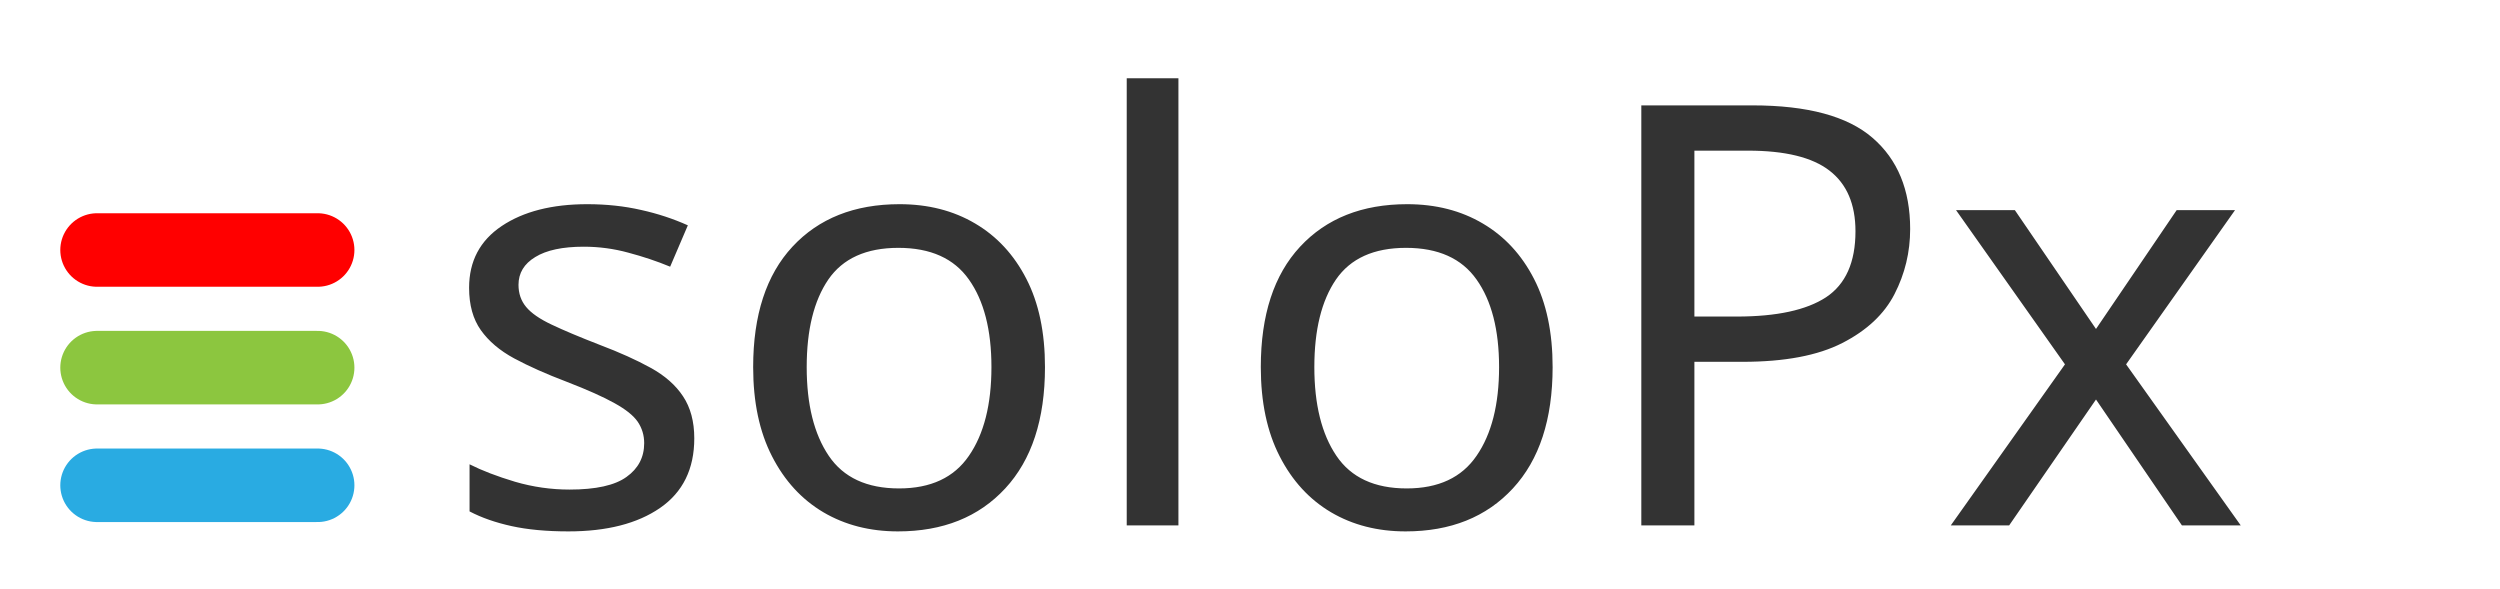
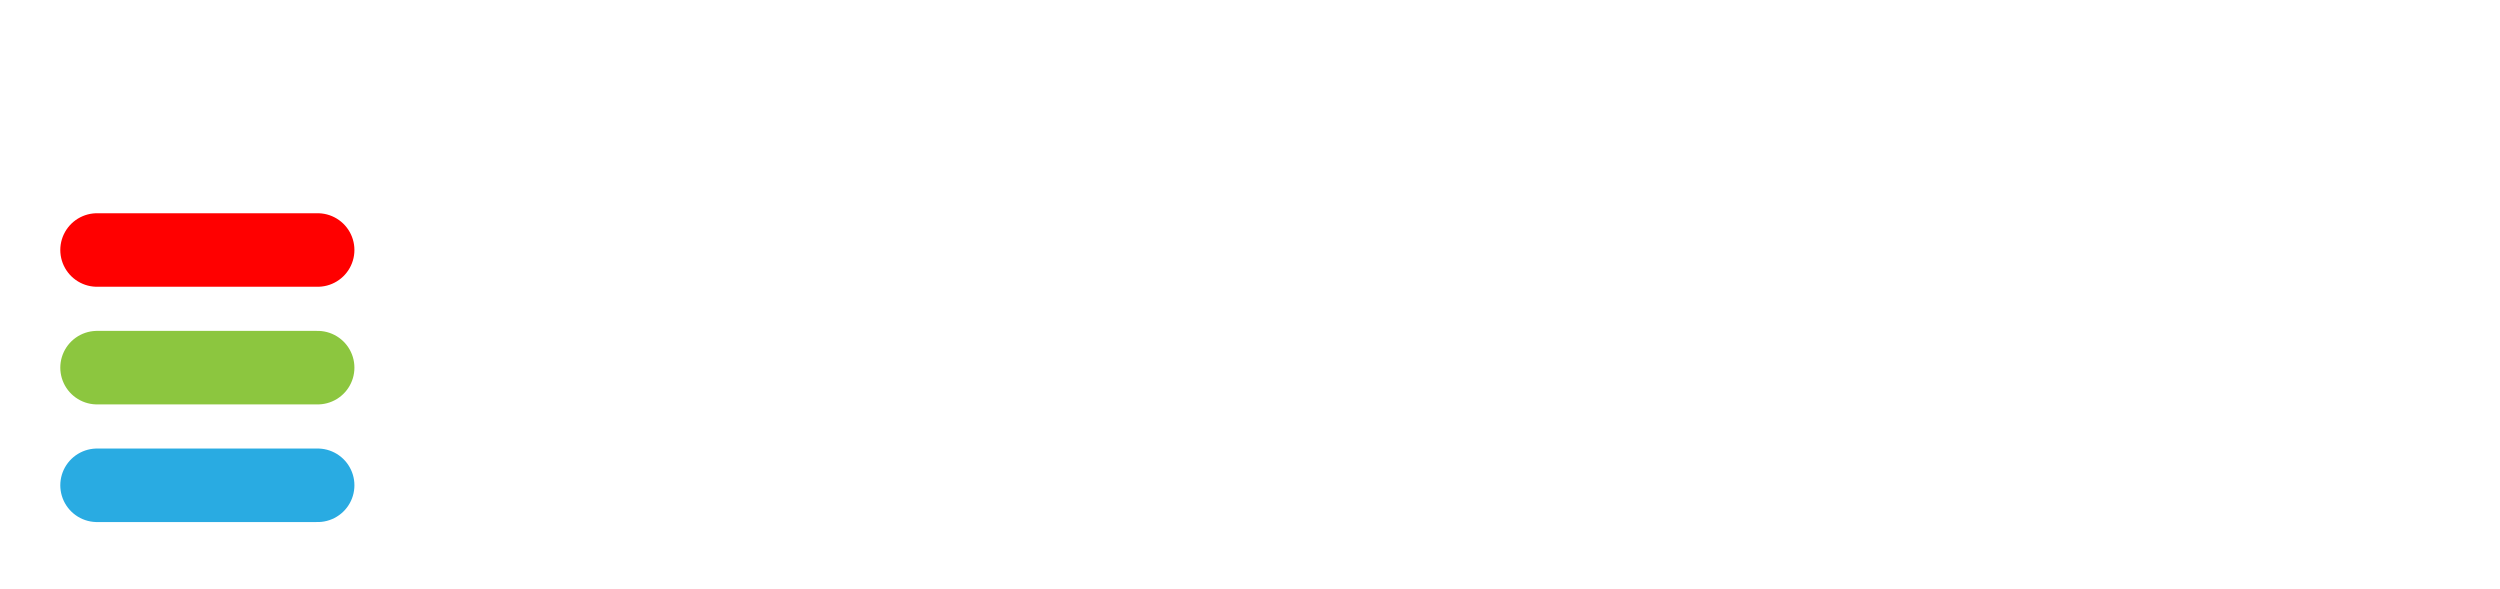
<svg xmlns="http://www.w3.org/2000/svg" version="1.1" id="Layer_1" x="0px" y="0px" viewBox="0 0 170 40" style="enable-background:new 0 0 170 40;" xml:space="preserve">

// view box 170x40
<style type="text/css">
	.st0{fill:#54A3DA;stroke:#8CC63F;stroke-width:5;stroke-linecap:round;stroke-miterlimit:10;}
	.st1{fill:#54A3DA;stroke:#29ABE2;stroke-width:5;stroke-linecap:round;stroke-miterlimit:10;}
	.st2{fill:#54A3DA;stroke:#FF0000;stroke-width:5;stroke-linecap:round;stroke-miterlimit:10;}
	.st3{fill:#333333;}
	.st4{font-family:'Montserrat-SemiBold';}
	.st5{font-size:40px;}
</style>
  <line id="XMLID_3_" class="st0" x1="6.6" y1="25" x2="21.6" y2="25" />
  <line id="XMLID_7_" class="st1" x1="6.6" y1="33" x2="21.6" y2="33" />
  <line id="XMLID_2_" class="st2" x1="6.6" y1="17" x2="21.6" y2="17" />
-   <text id="XMLID_4_" transform="matrix(1 0 0 1 29.8517 35.7286)" class="st3 st4 st5">soloPx</text>
</svg>
